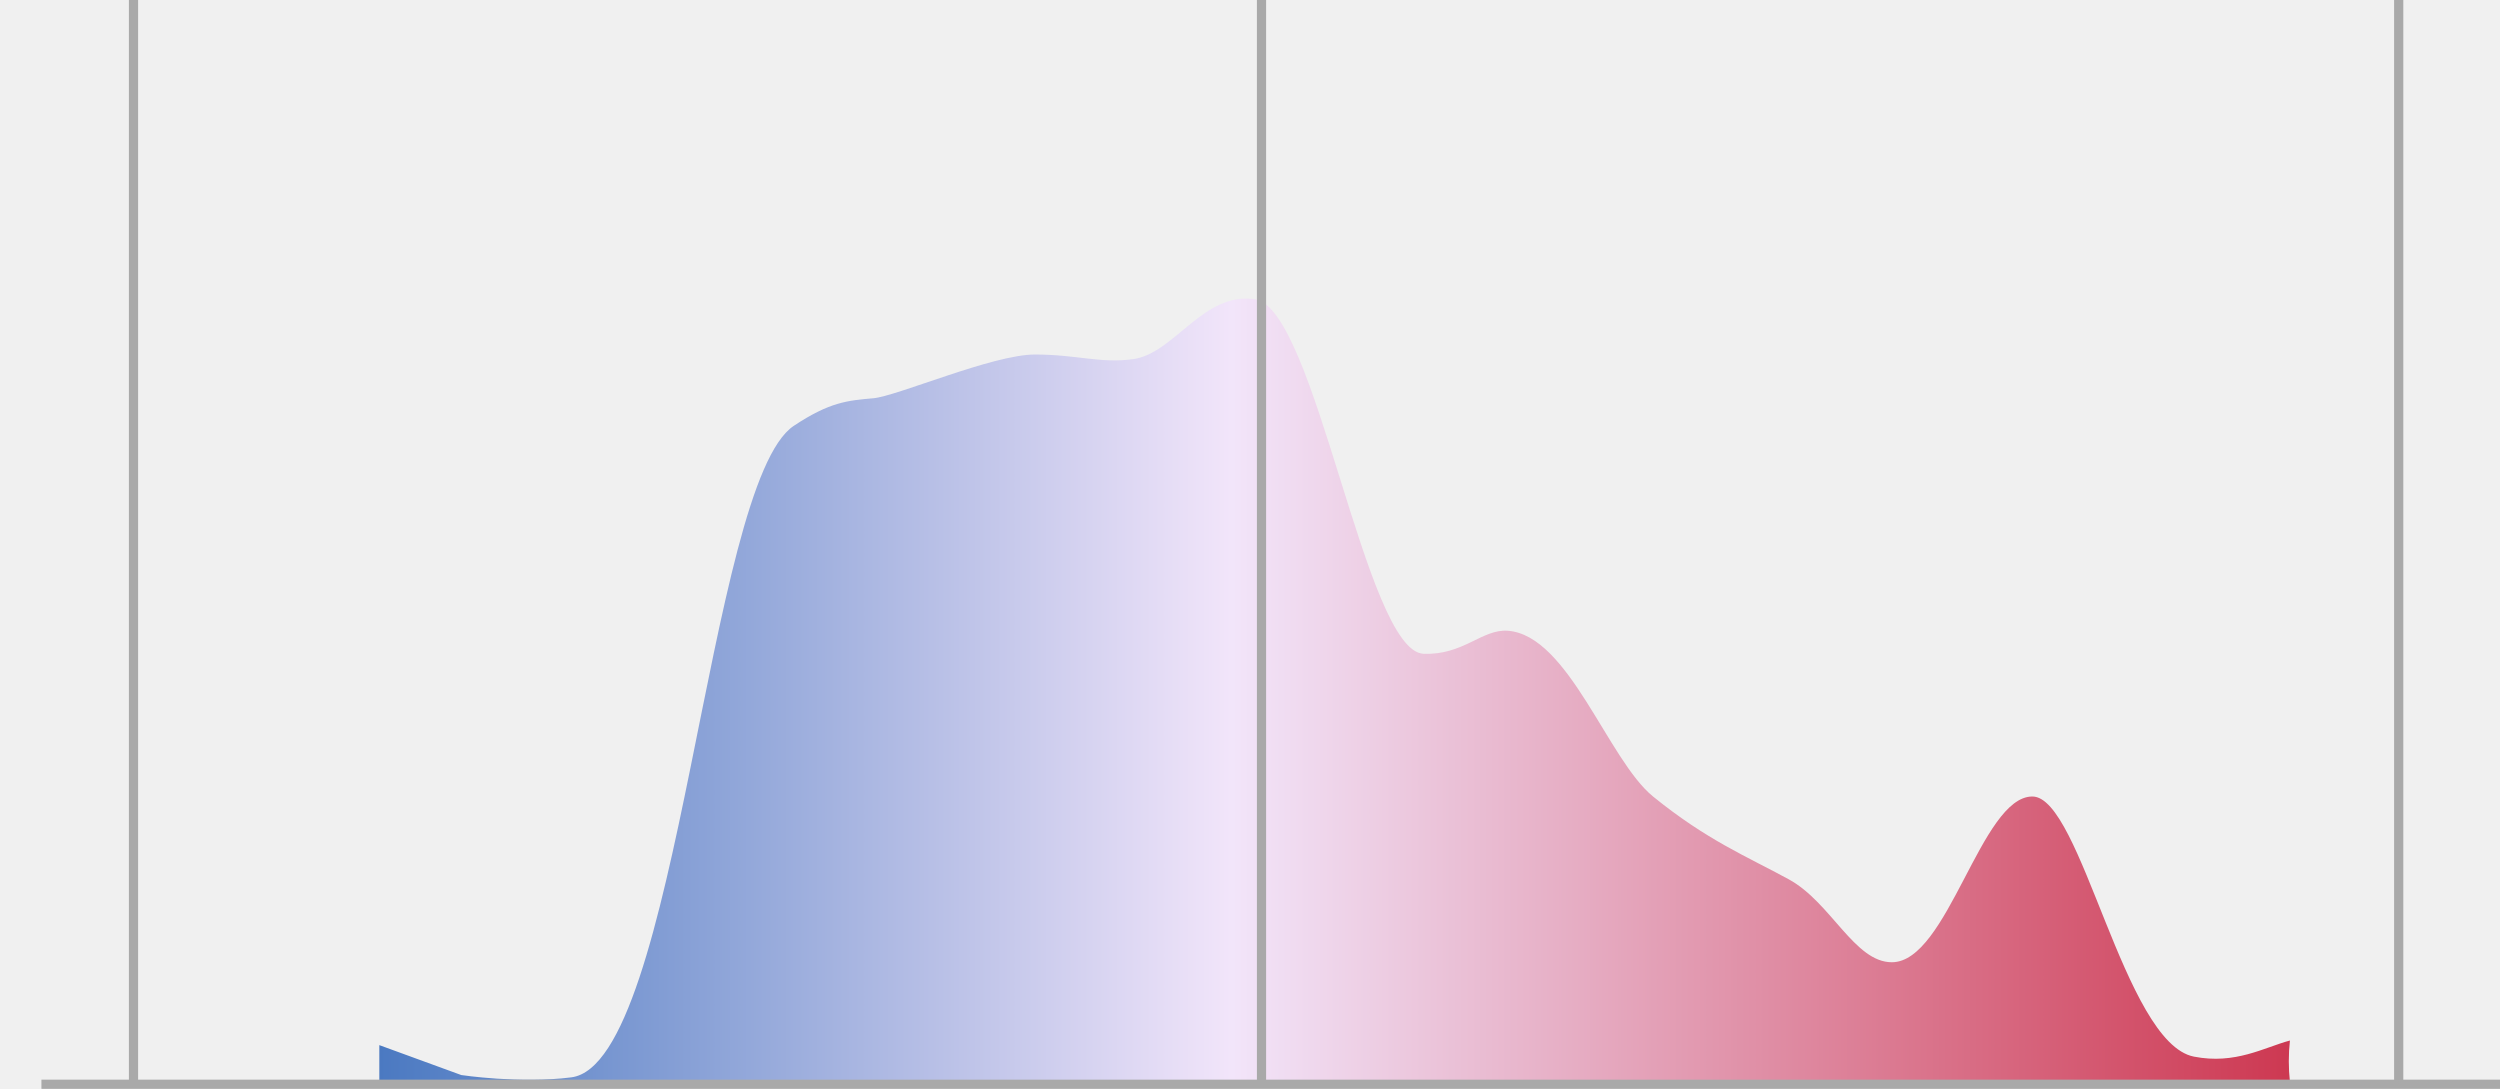
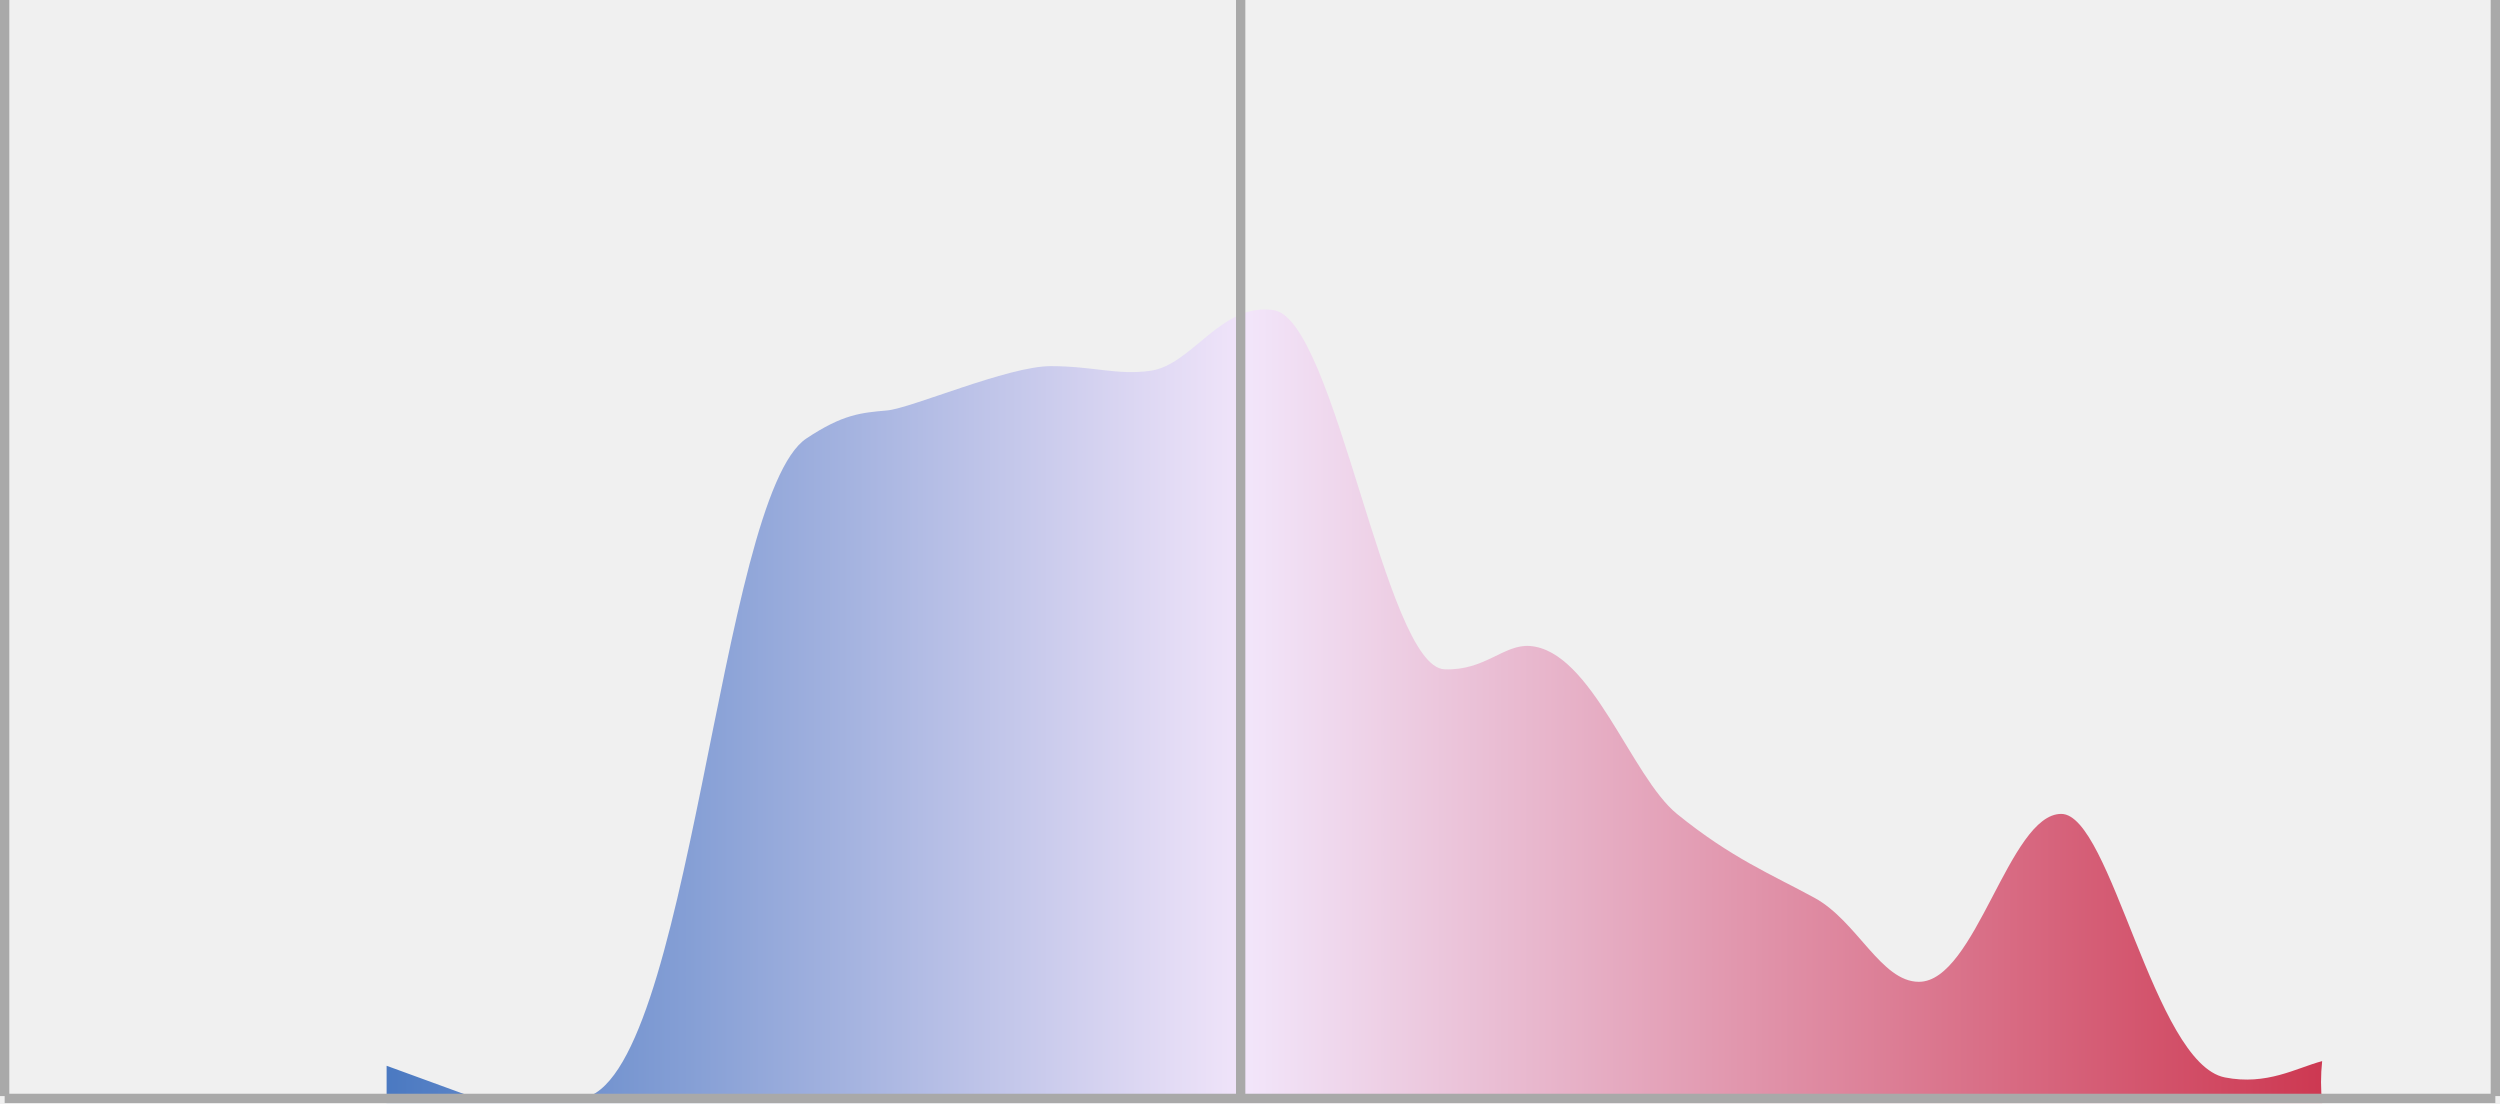
- <svg xmlns="http://www.w3.org/2000/svg" viewBox="0 0 543 236.5">
+ <svg xmlns="http://www.w3.org/2000/svg" xmlns:xlink="http://www.w3.org/1999/xlink" viewBox="0 0 536 236.5">
  <defs>
-     <style>.cls-1{fill:url(#linear-gradient);}.cls-2{fill:#fff;stroke:#a9a9a9;stroke-miterlimit:10;stroke-width:2px;}.cls-3{fill:none;}</style>
-     <linearGradient id="linear-gradient" y1="149.93" x2="535" y2="149.93" gradientUnits="userSpaceOnUse">
+     <style>.cls-1{fill:#fff;stroke:#a9a9a9;stroke-miterlimit:10;stroke-width:2px;}.cls-2{fill:url(#linear-gradient);}</style>
+     <linearGradient id="linear-gradient" x1="0.5" y1="151.43" x2="535.5" y2="151.43" gradientUnits="userSpaceOnUse">
      <stop offset="0" stop-color="#0049a8" />
      <stop offset="0.5" stop-color="#f2e5fa" />
      <stop offset="1" stop-color="#c71c36" />
    </linearGradient>
+     <symbol id="Hashmarks" data-name="Hashmarks" viewBox="0 0 536 236.5">
+       <line class="cls-1" x1="535" x2="535" y2="235" />
+       <line class="cls-1" x1="266" x2="266" y2="235" />
+       <line class="cls-1" x1="1" x2="1" y2="235" />
+       <line class="cls-1" x1="1" y1="235.5" x2="535" y2="235.5" />
+     </symbol>
  </defs>
  <g id="Layer_2" data-name="Layer 2">
    <g id="Final_Items" data-name="Final Items">
      <g id="statehouse_mmd_plan_curve">
-         <path id="statehouse_mmd_plan_curve-2" data-name="statehouse_mmd_plan_curve" class="cls-1" d="M0,235H82.39v-8l17.8,6.5s12.76,1.93,23.9.5c23.39-3,29.49-129,48.31-141.5,7.84-5.21,11.7-5.5,17.29-6,5.17-.46,25.94-9.5,35.09-9.5s14.24,2,21.36,1c9-1.26,15.21-14.7,26.45-13,13.22,2,23.9,76.5,36.61,77,8.65.34,12.71-5.42,18.31-5,13.22,1,21.7,28,31.53,36,11.7,9.5,20.34,13,29.5,18s14.24,18,22.37,18c12.21,0,19.33-36,30.52-36,10.69,0,19.83,53.5,35.09,56.5,9,1.77,15.25-2,20.85-3.5a42,42,0,0,0,0,9H0Z" />
-         <g id="Hashmarks">
-           <line class="cls-2" x1="521" x2="521" y2="235" />
-           <line class="cls-2" x1="274" x2="274" y2="235" />
-           <line class="cls-2" x1="29" x2="29" y2="235" />
-           <line class="cls-2" x1="9" y1="235.5" x2="543" y2="235.5" />
-         </g>
-         <rect class="cls-3" x="4.5" y="1" width="527" height="235" />
+         <path id="statehouse_mmd_plan_curve-2" data-name="statehouse_mmd_plan_curve" class="cls-2" d="M.5,236.5H82.89v-8l17.8,6.5s12.76,1.93,23.9.5c23.39-3,29.49-129,48.31-141.5,7.84-5.21,11.7-5.5,17.29-6,5.17-.46,25.94-9.5,35.09-9.5s14.24,2,21.36,1c9-1.26,15.21-14.7,26.45-13,13.22,2,23.9,76.5,36.61,77,8.65.34,12.71-5.42,18.31-5,13.22,1,21.7,28,31.53,36,11.7,9.5,20.34,13,29.5,18s14.24,18,22.37,18c12.21,0,19.33-36,30.52-36,10.69,0,19.83,53.5,35.09,56.5,9,1.77,15.25-2,20.85-3.5a42,42,0,0,0,0,9H.5Z" />
+         <use id="Hashmarks-3" data-name="Hashmarks" width="536" height="236.5" xlink:href="#Hashmarks" />
      </g>
    </g>
  </g>
</svg>
